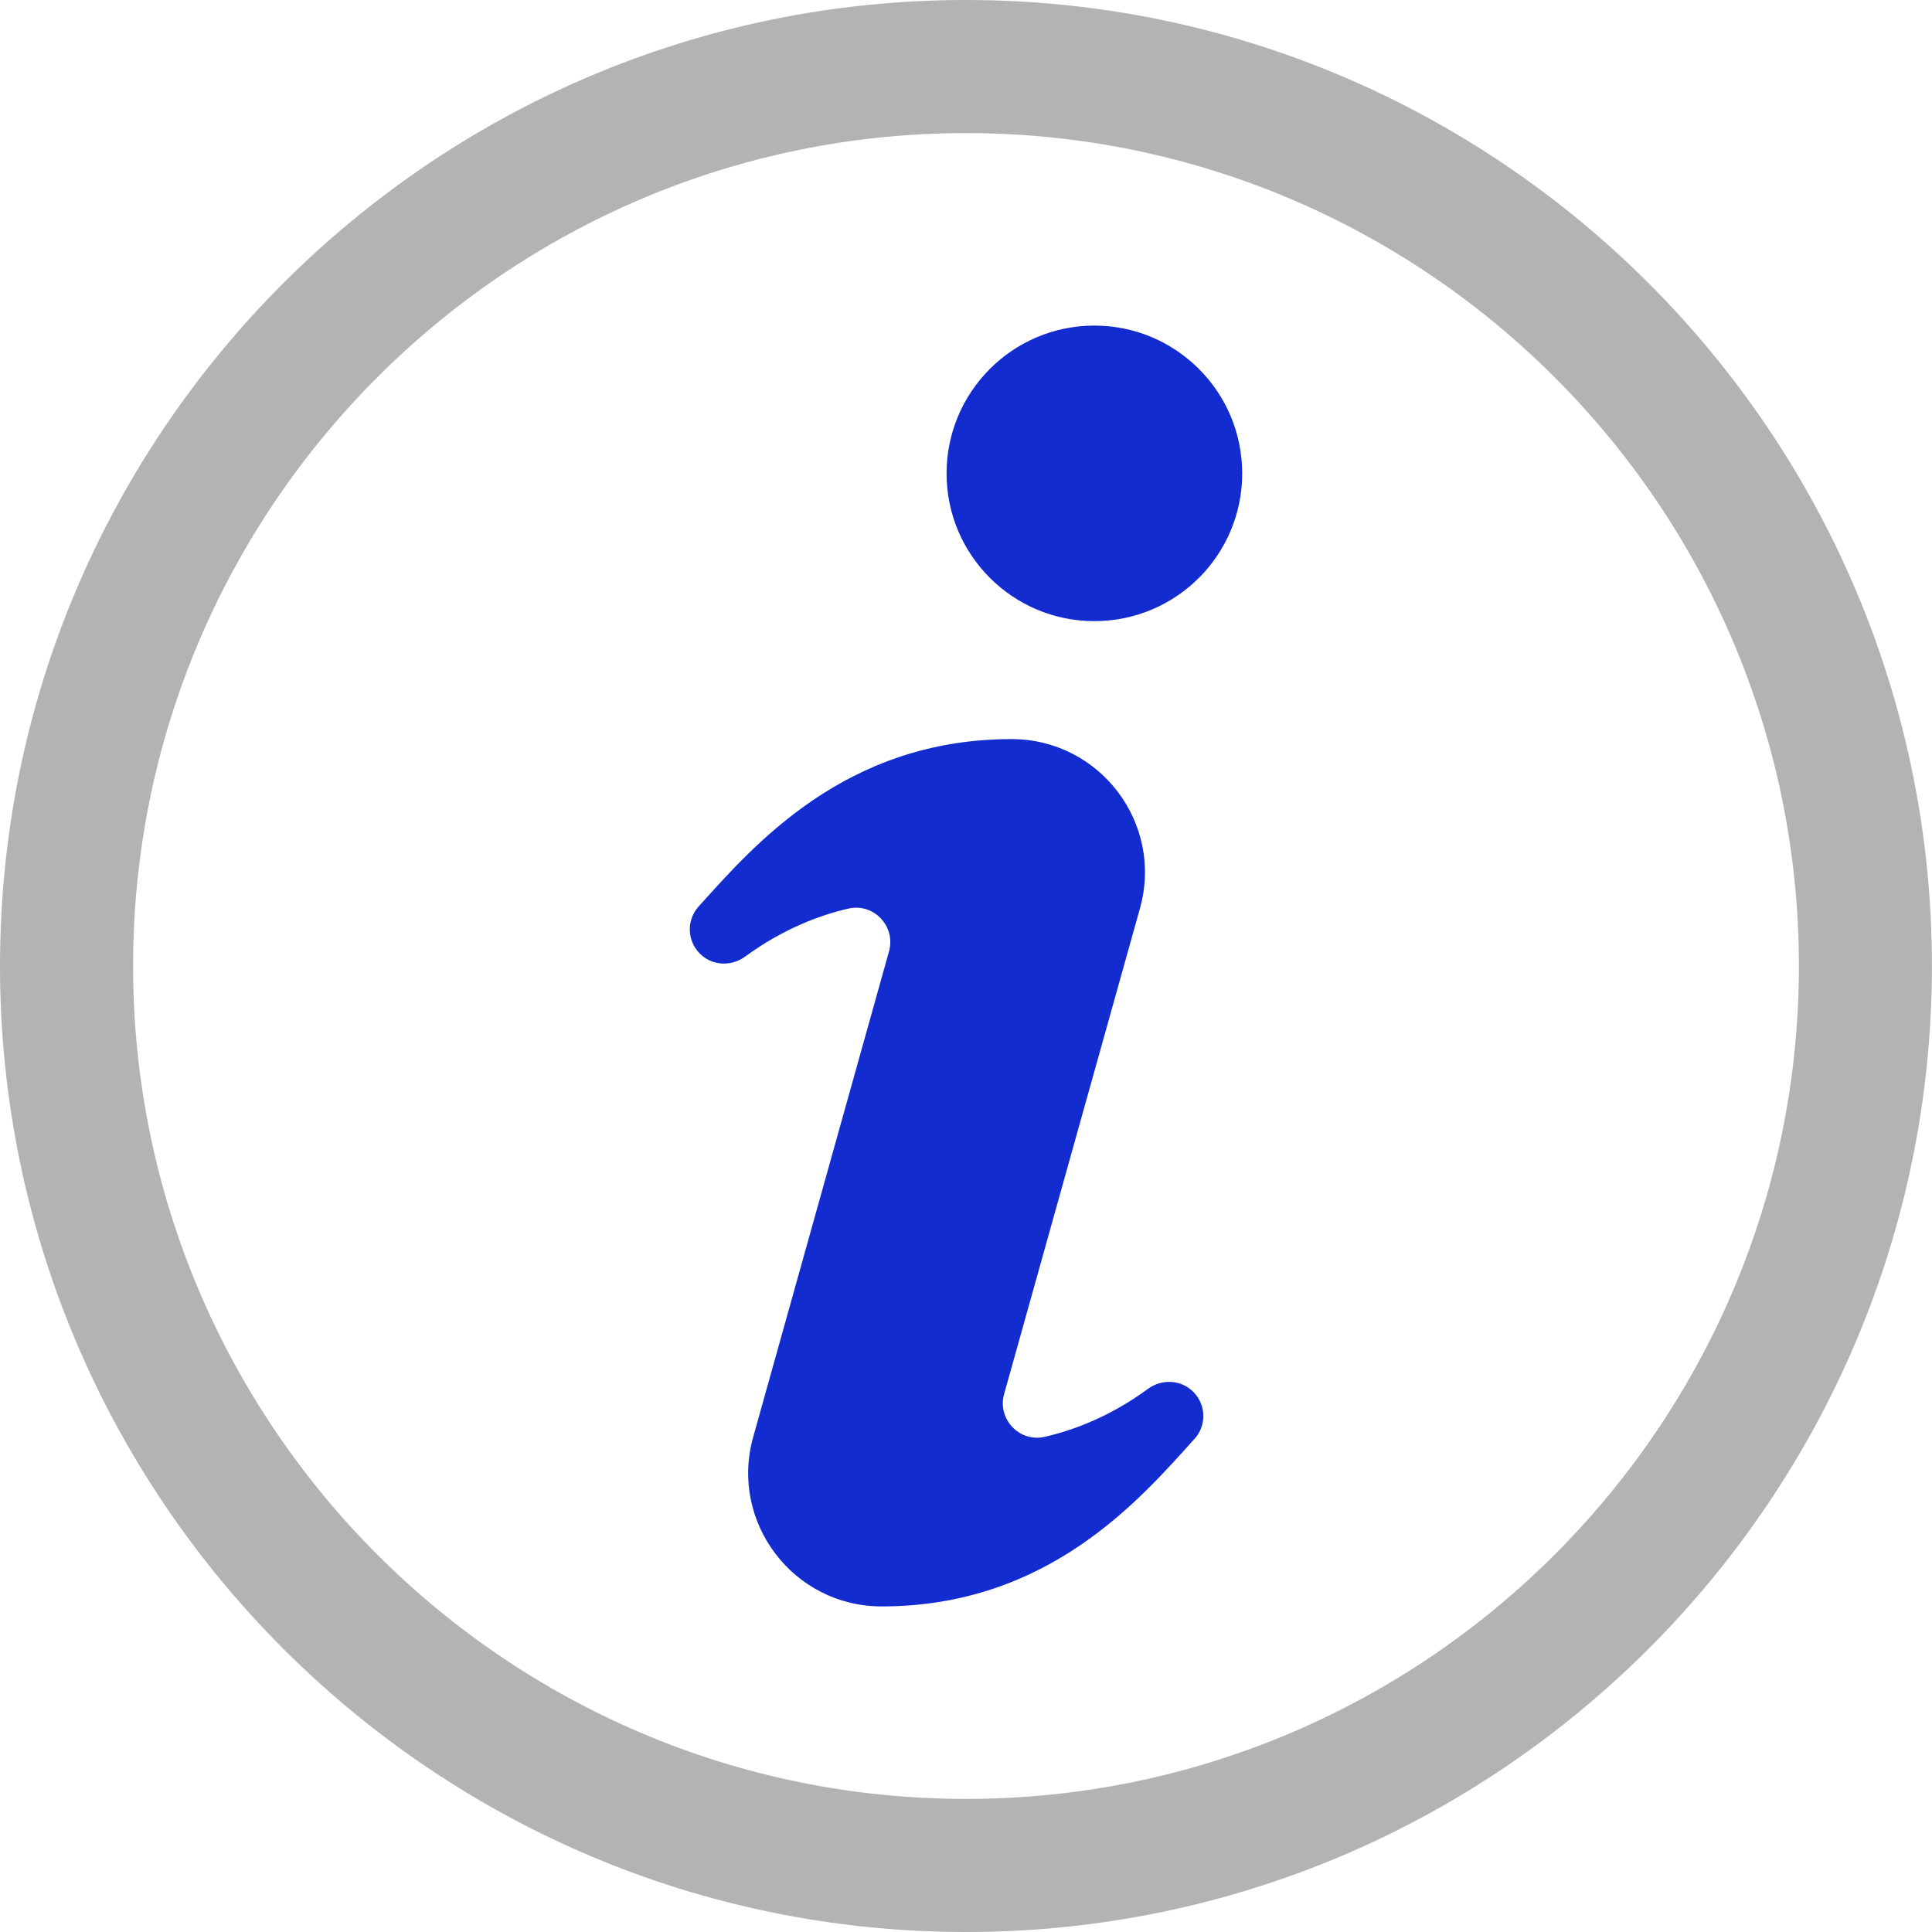
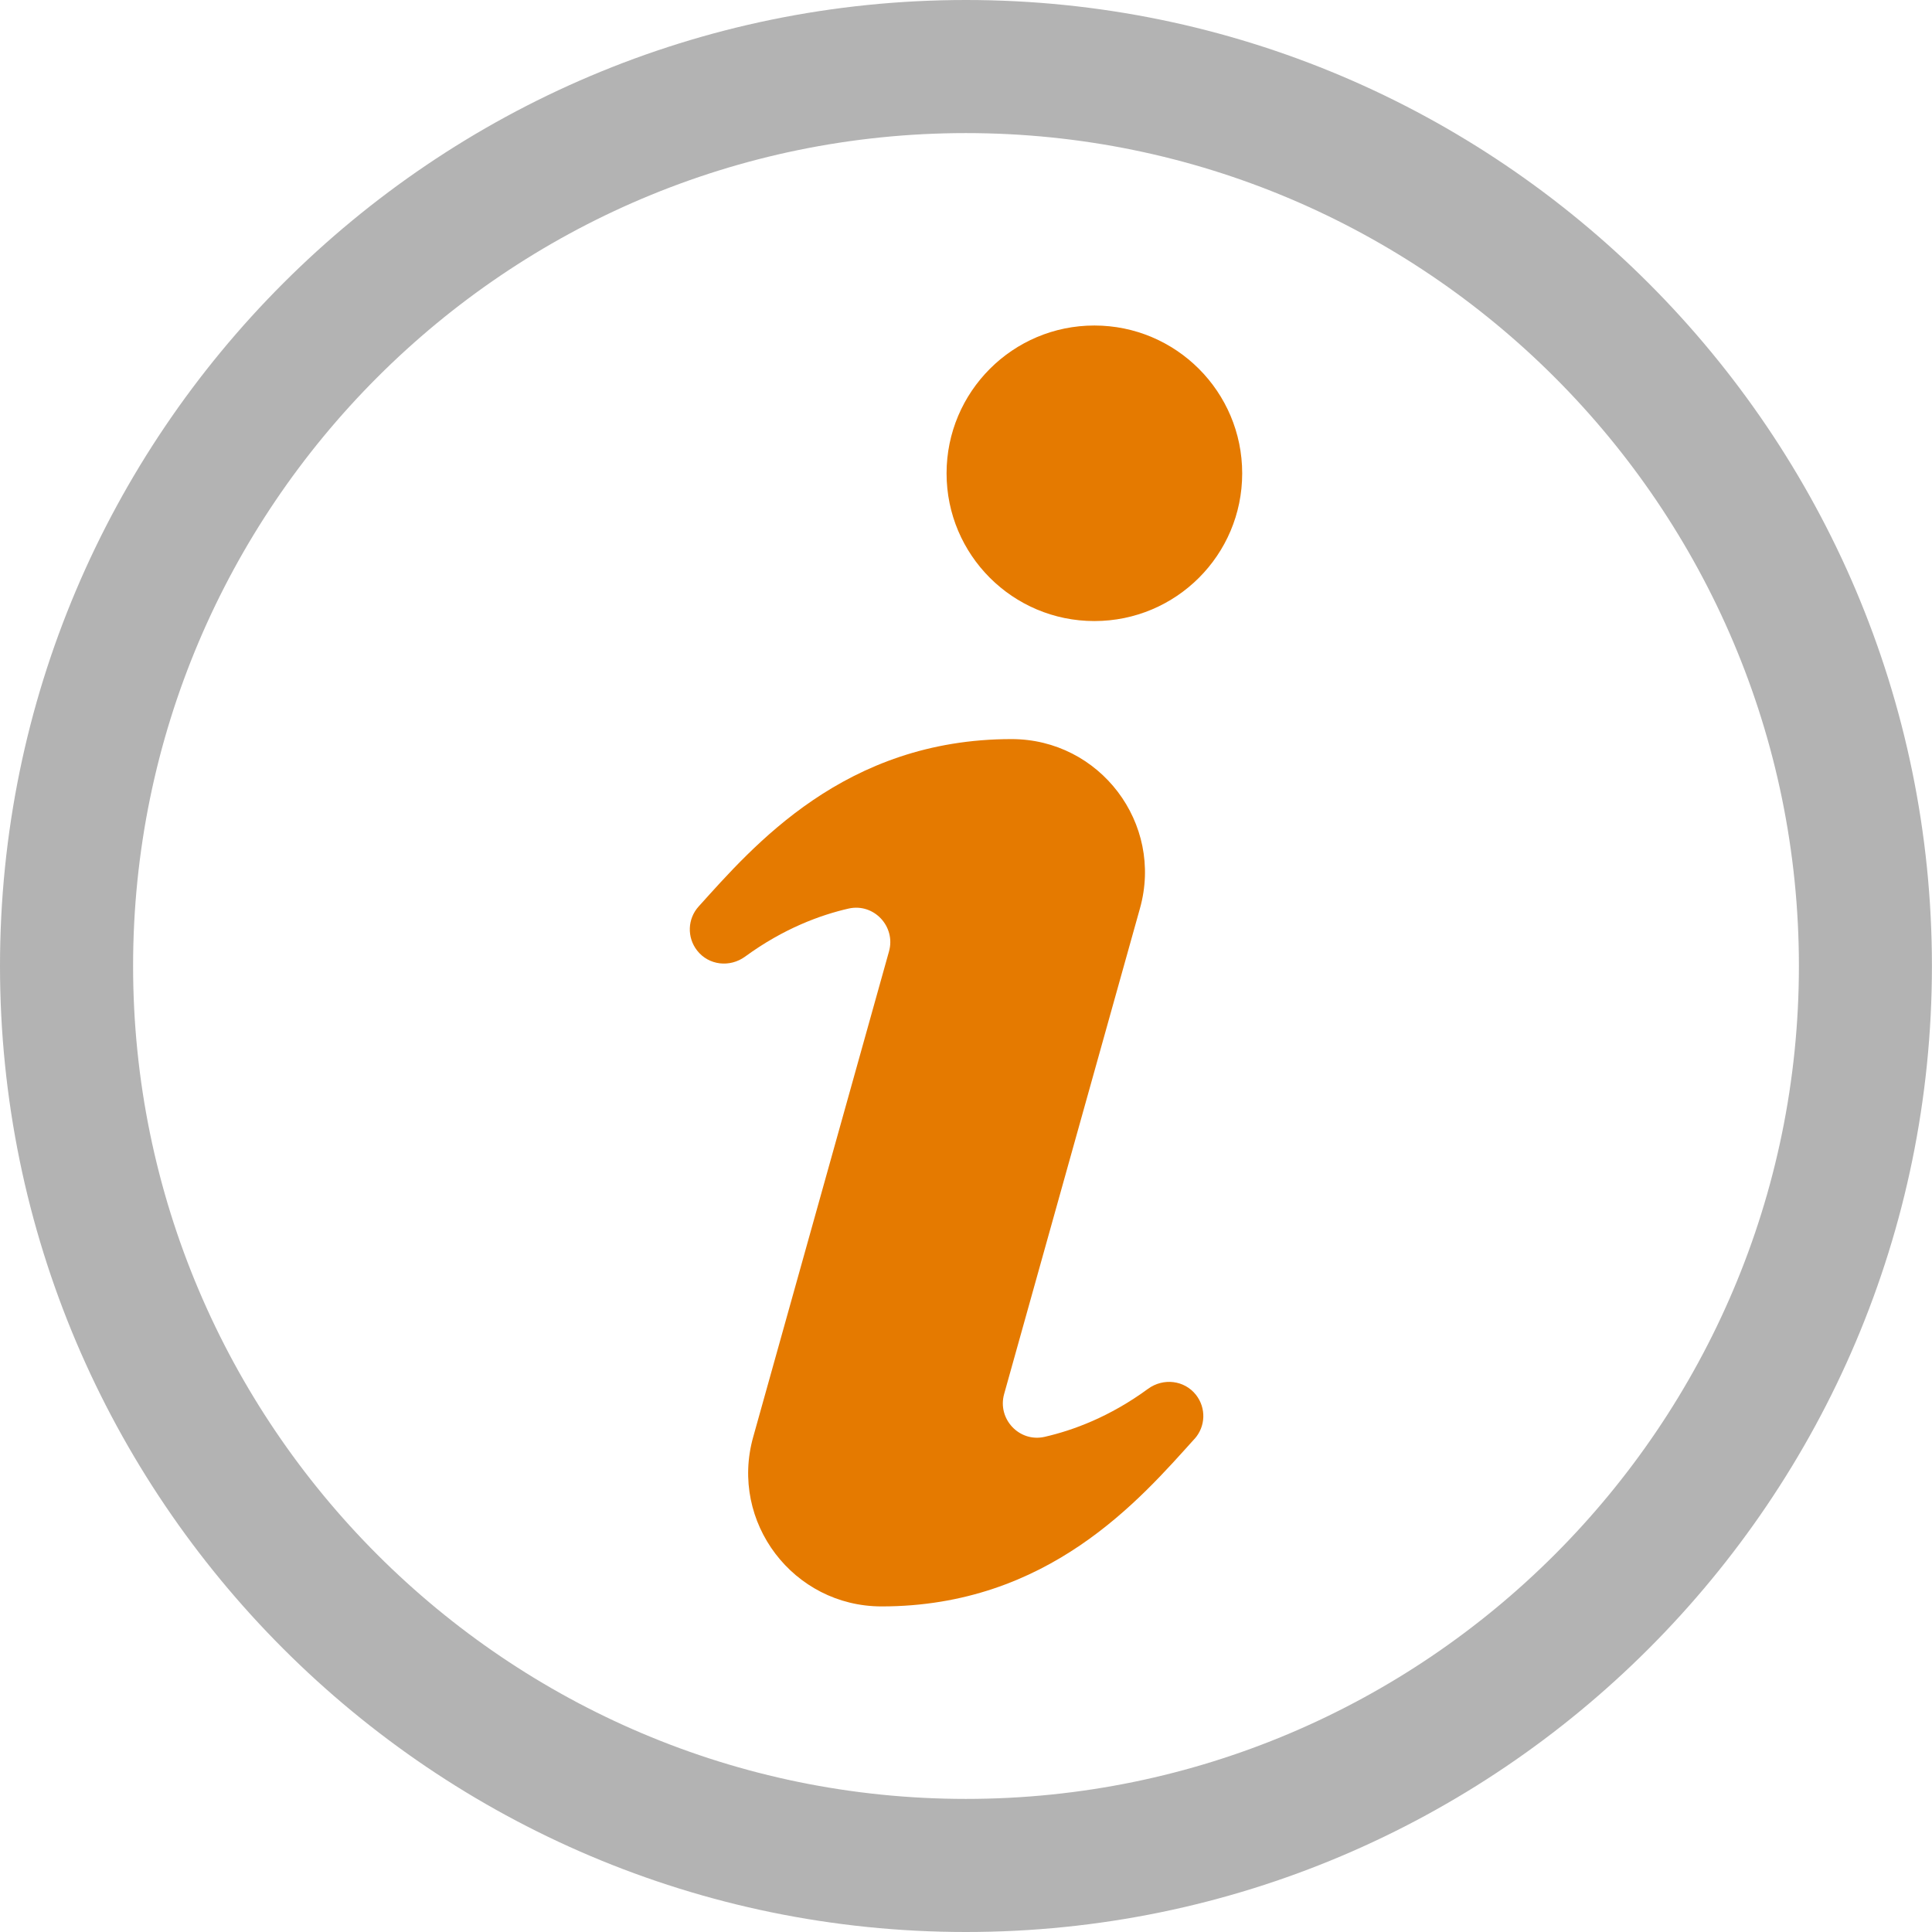
- <svg xmlns="http://www.w3.org/2000/svg" id="Layer_2" data-name="Layer 2" viewBox="0 0 254.03 254.03">
+ <svg xmlns="http://www.w3.org/2000/svg" id="Layer_2" data-name="Layer 2" viewBox="0 0 254.02 254.03">
  <defs>
    <style>
      .cls-1 {
-         fill: #122cd0;
+         fill: #e57a00;
      }

-       .vinyl-imagination-grey {
+       .cls-2 {
        fill: #b3b3b3;
      }
    </style>
  </defs>
-   <g id="Layer_1-2">
-     <path class="cls-1" d="m157.06,189.19c-7.15,7.93-19.2,22.03-41.14,22.03-11.61,0-20.02-11.08-16.89-22.26l17.86-63.86c.92-3.27-1.98-6.38-5.3-5.64-3.73.85-8.57,2.63-13.62,6.32-2,1.46-4.78,1.16-6.31-.8h0c-1.35-1.73-1.27-4.16.2-5.79,7.15-7.91,19.19-22.01,41.14-22.01,11.61,0,20.02,11.07,16.89,22.25l-17.86,63.86c-.92,3.27,1.98,6.38,5.3,5.64,3.73-.85,8.57-2.62,13.62-6.32,2-1.46,4.78-1.15,6.31.8,1.35,1.73,1.27,4.16-.2,5.79Zm-13.17-107.52c-10.73,0-19.43-8.7-19.43-19.42s8.7-19.44,19.43-19.44,19.44,8.7,19.44,19.44-8.7,19.42-19.44,19.42Z" />
-     <path class="vinyl-imagination-grey" d="m127.01,254.03C56.98,254.03,0,197.05,0,127.01S56.98,0,127.01,0s127.01,56.98,127.01,127.01-56.98,127.02-127.01,127.02Zm0-236.53c-60.39,0-109.51,49.13-109.51,109.51s49.13,109.52,109.51,109.52,109.52-49.13,109.52-109.52S187.4,17.5,127.01,17.5Z" />
+   <g id="Layer_2-2">
+     <path class="cls-1" d="m157.06,189.19c-7.15,7.93-19.2,22.03-41.14,22.03-11.61,0-20.02-11.08-16.89-22.26l17.86-63.86c.92-3.27-1.98-6.38-5.3-5.64-3.73.85-8.57,2.63-13.62,6.32-2,1.46-4.78,1.16-6.31-.8h0c-1.35-1.73-1.27-4.16.2-5.79,7.15-7.91,19.19-22.01,41.14-22.01,11.61,0,20.02,11.07,16.89,22.25l-17.86,63.86c-.92,3.27,1.98,6.38,5.3,5.64,3.73-.85,8.57-2.62,13.62-6.32,2-1.46,4.78-1.15,6.31.8,1.35,1.73,1.27,4.16-.2,5.79h0Zm-13.17-107.53c-10.73,0-19.43-8.7-19.43-19.42s8.7-19.44,19.43-19.44,19.44,8.7,19.44,19.44-8.7,19.42-19.44,19.42Z" />
+     <path class="cls-2" d="m127.01,254.03C56.98,254.03,0,197.05,0,127.01S56.98,0,127.01,0s127.01,56.98,127.01,127.01-56.98,127.02-127.01,127.02Zm0-236.53c-60.39,0-109.51,49.13-109.51,109.51s49.13,109.52,109.51,109.52,109.52-49.13,109.52-109.52S187.4,17.5,127.01,17.5Z" />
  </g>
</svg>
